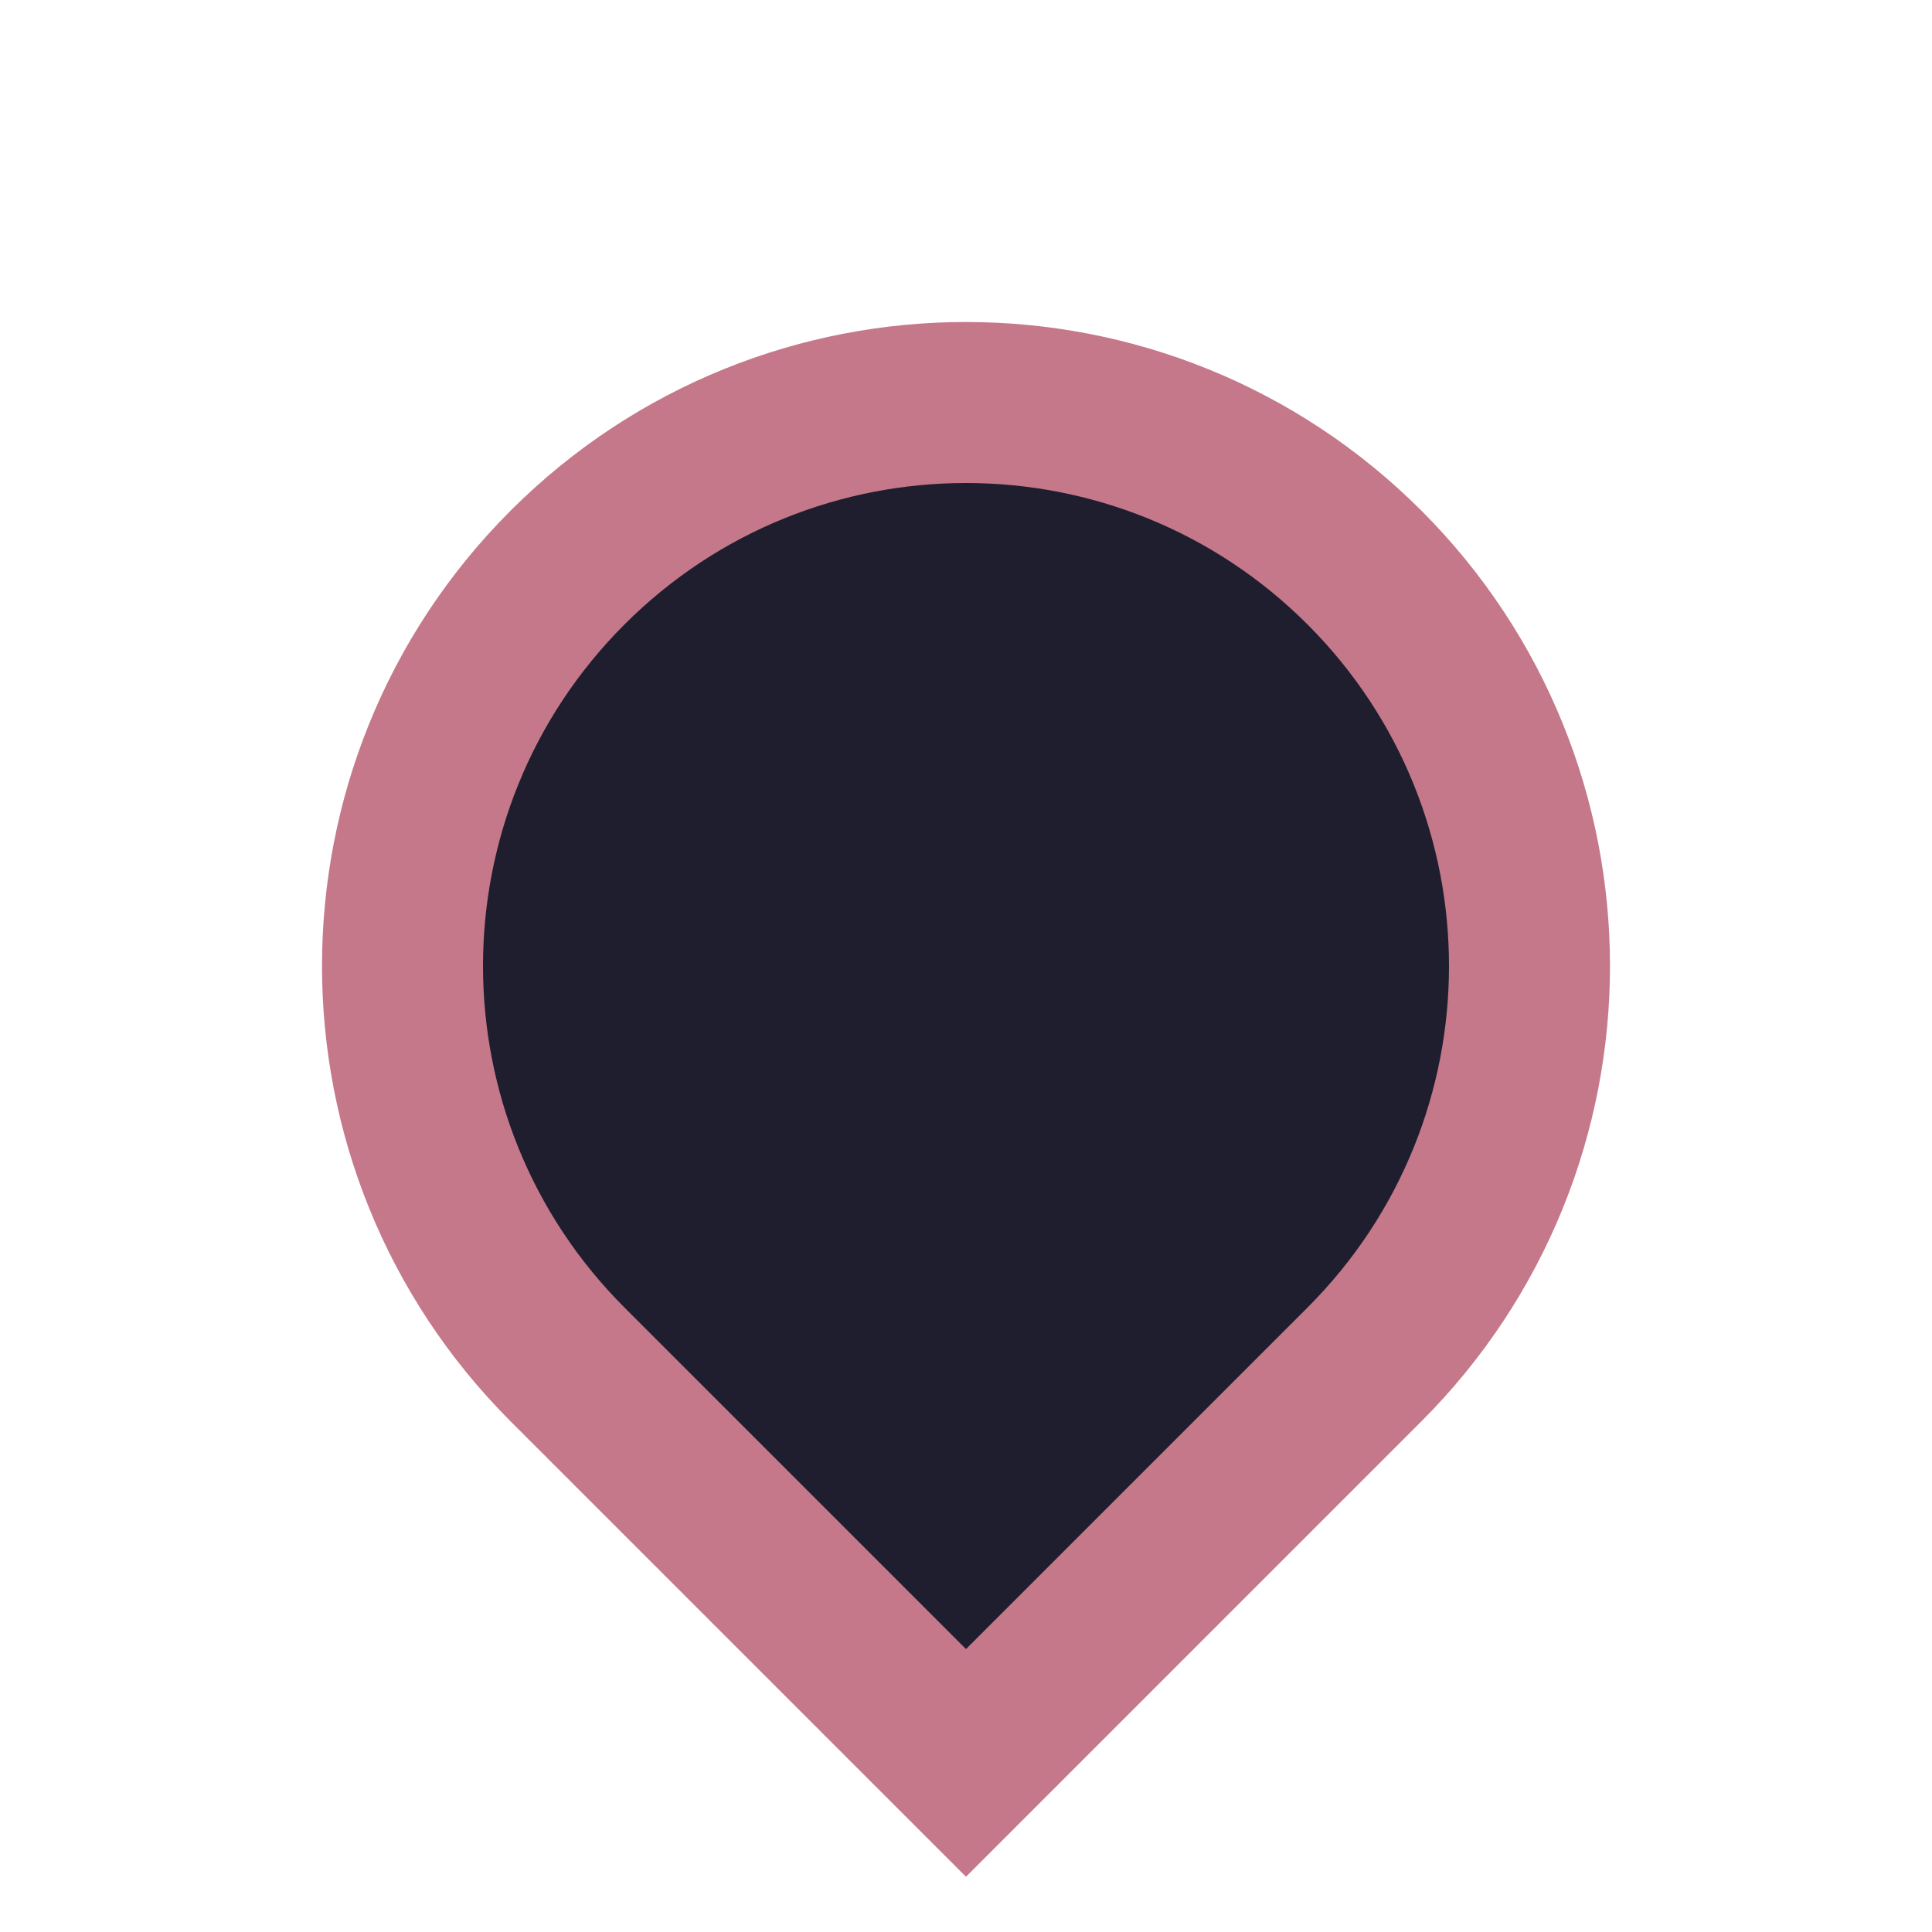
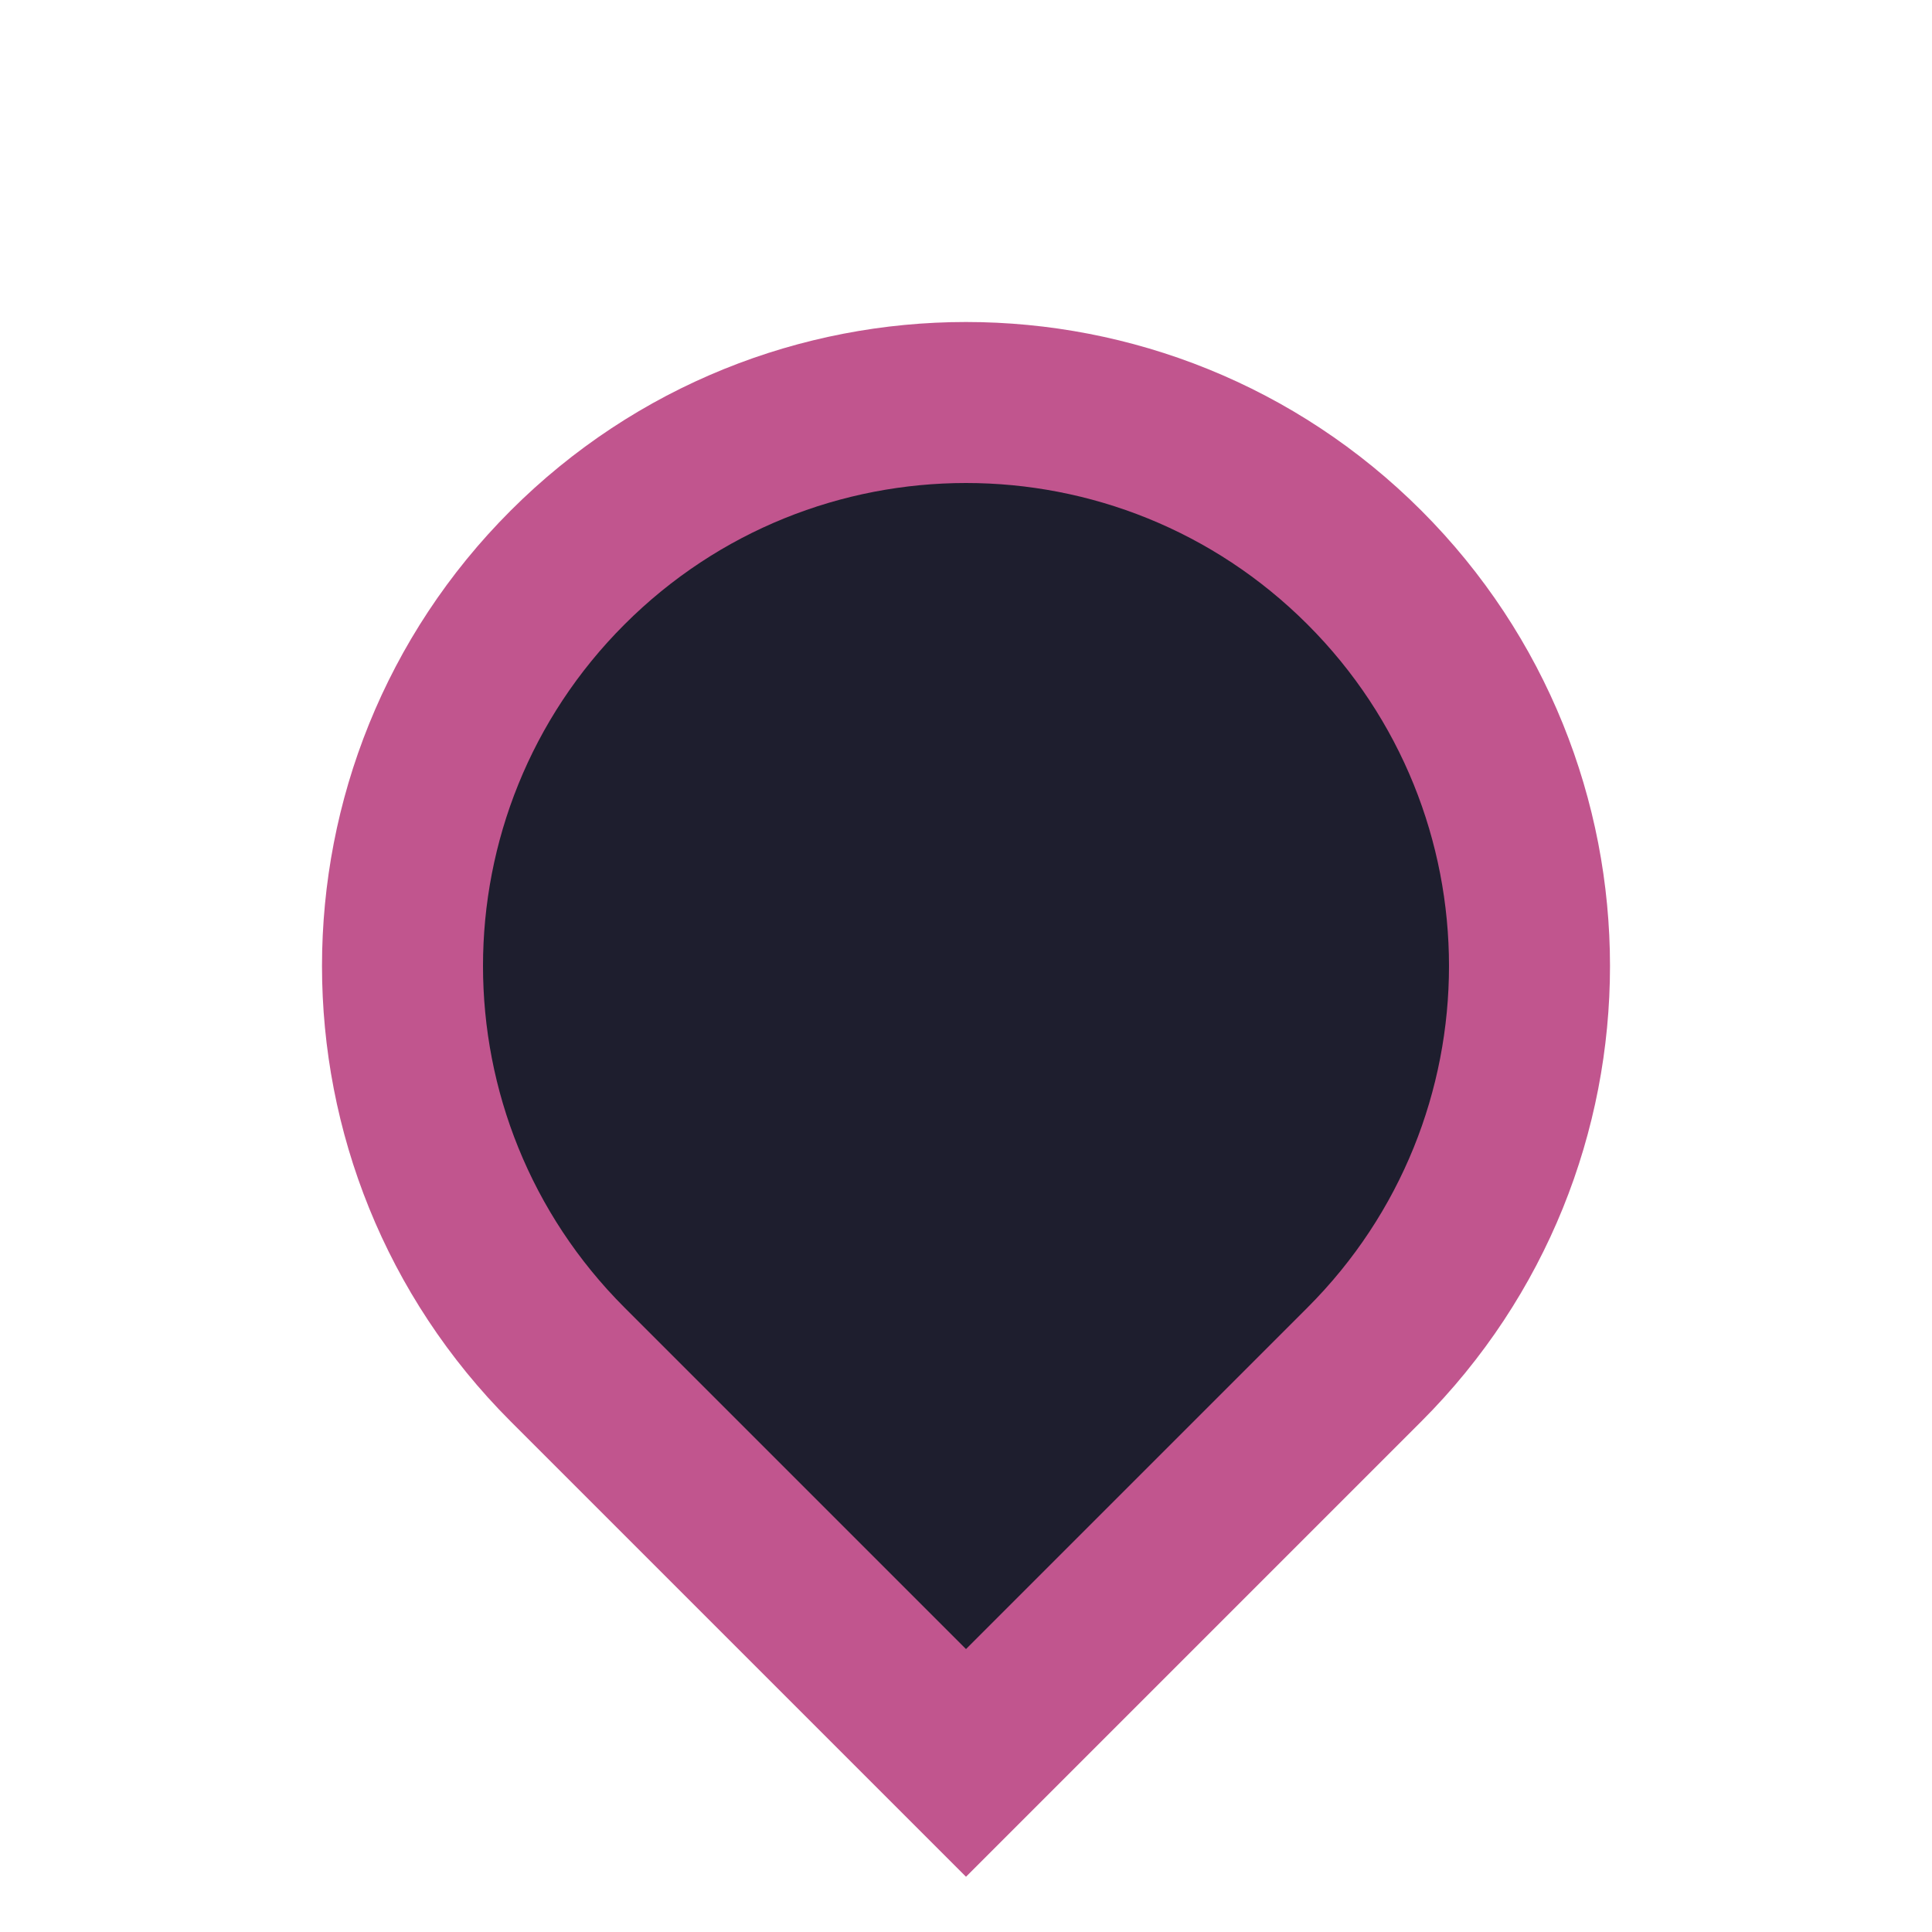
<svg xmlns="http://www.w3.org/2000/svg" width="48" height="48" version="1.1">
  <defs>
    <linearGradient id="color-base-dark" x1="4" x2="19.997" y1="4" y2="4" gradientUnits="userSpaceOnUse">
      <stop stop-color="#1e1e2e" offset="1" />
    </linearGradient>
    <linearGradient id="color-primary-light" x1="4" x2="19.997" y1="4" y2="4" gradientUnits="userSpaceOnUse">
-       <stop stop-color="#c5788a" offset="1" />
+       <stop stop-color="#c1558e" offset="1" />
    </linearGradient>
  </defs>
  <g id="scale-horz-marks-before-slider-dark" transform="matrix(-2,0,0,-2,48,48)">
    <rect width="24" height="24" fill="none" />
    <path transform="rotate(45,12,12)" d="m6 6h6a6 6 0 1 1-6 6z" fill="url(#color-base-dark)" stroke="url(#color-primary-light)" stroke-linecap="round" stroke-width="4" style="paint-order:stroke fill markers" />
  </g>
</svg>
